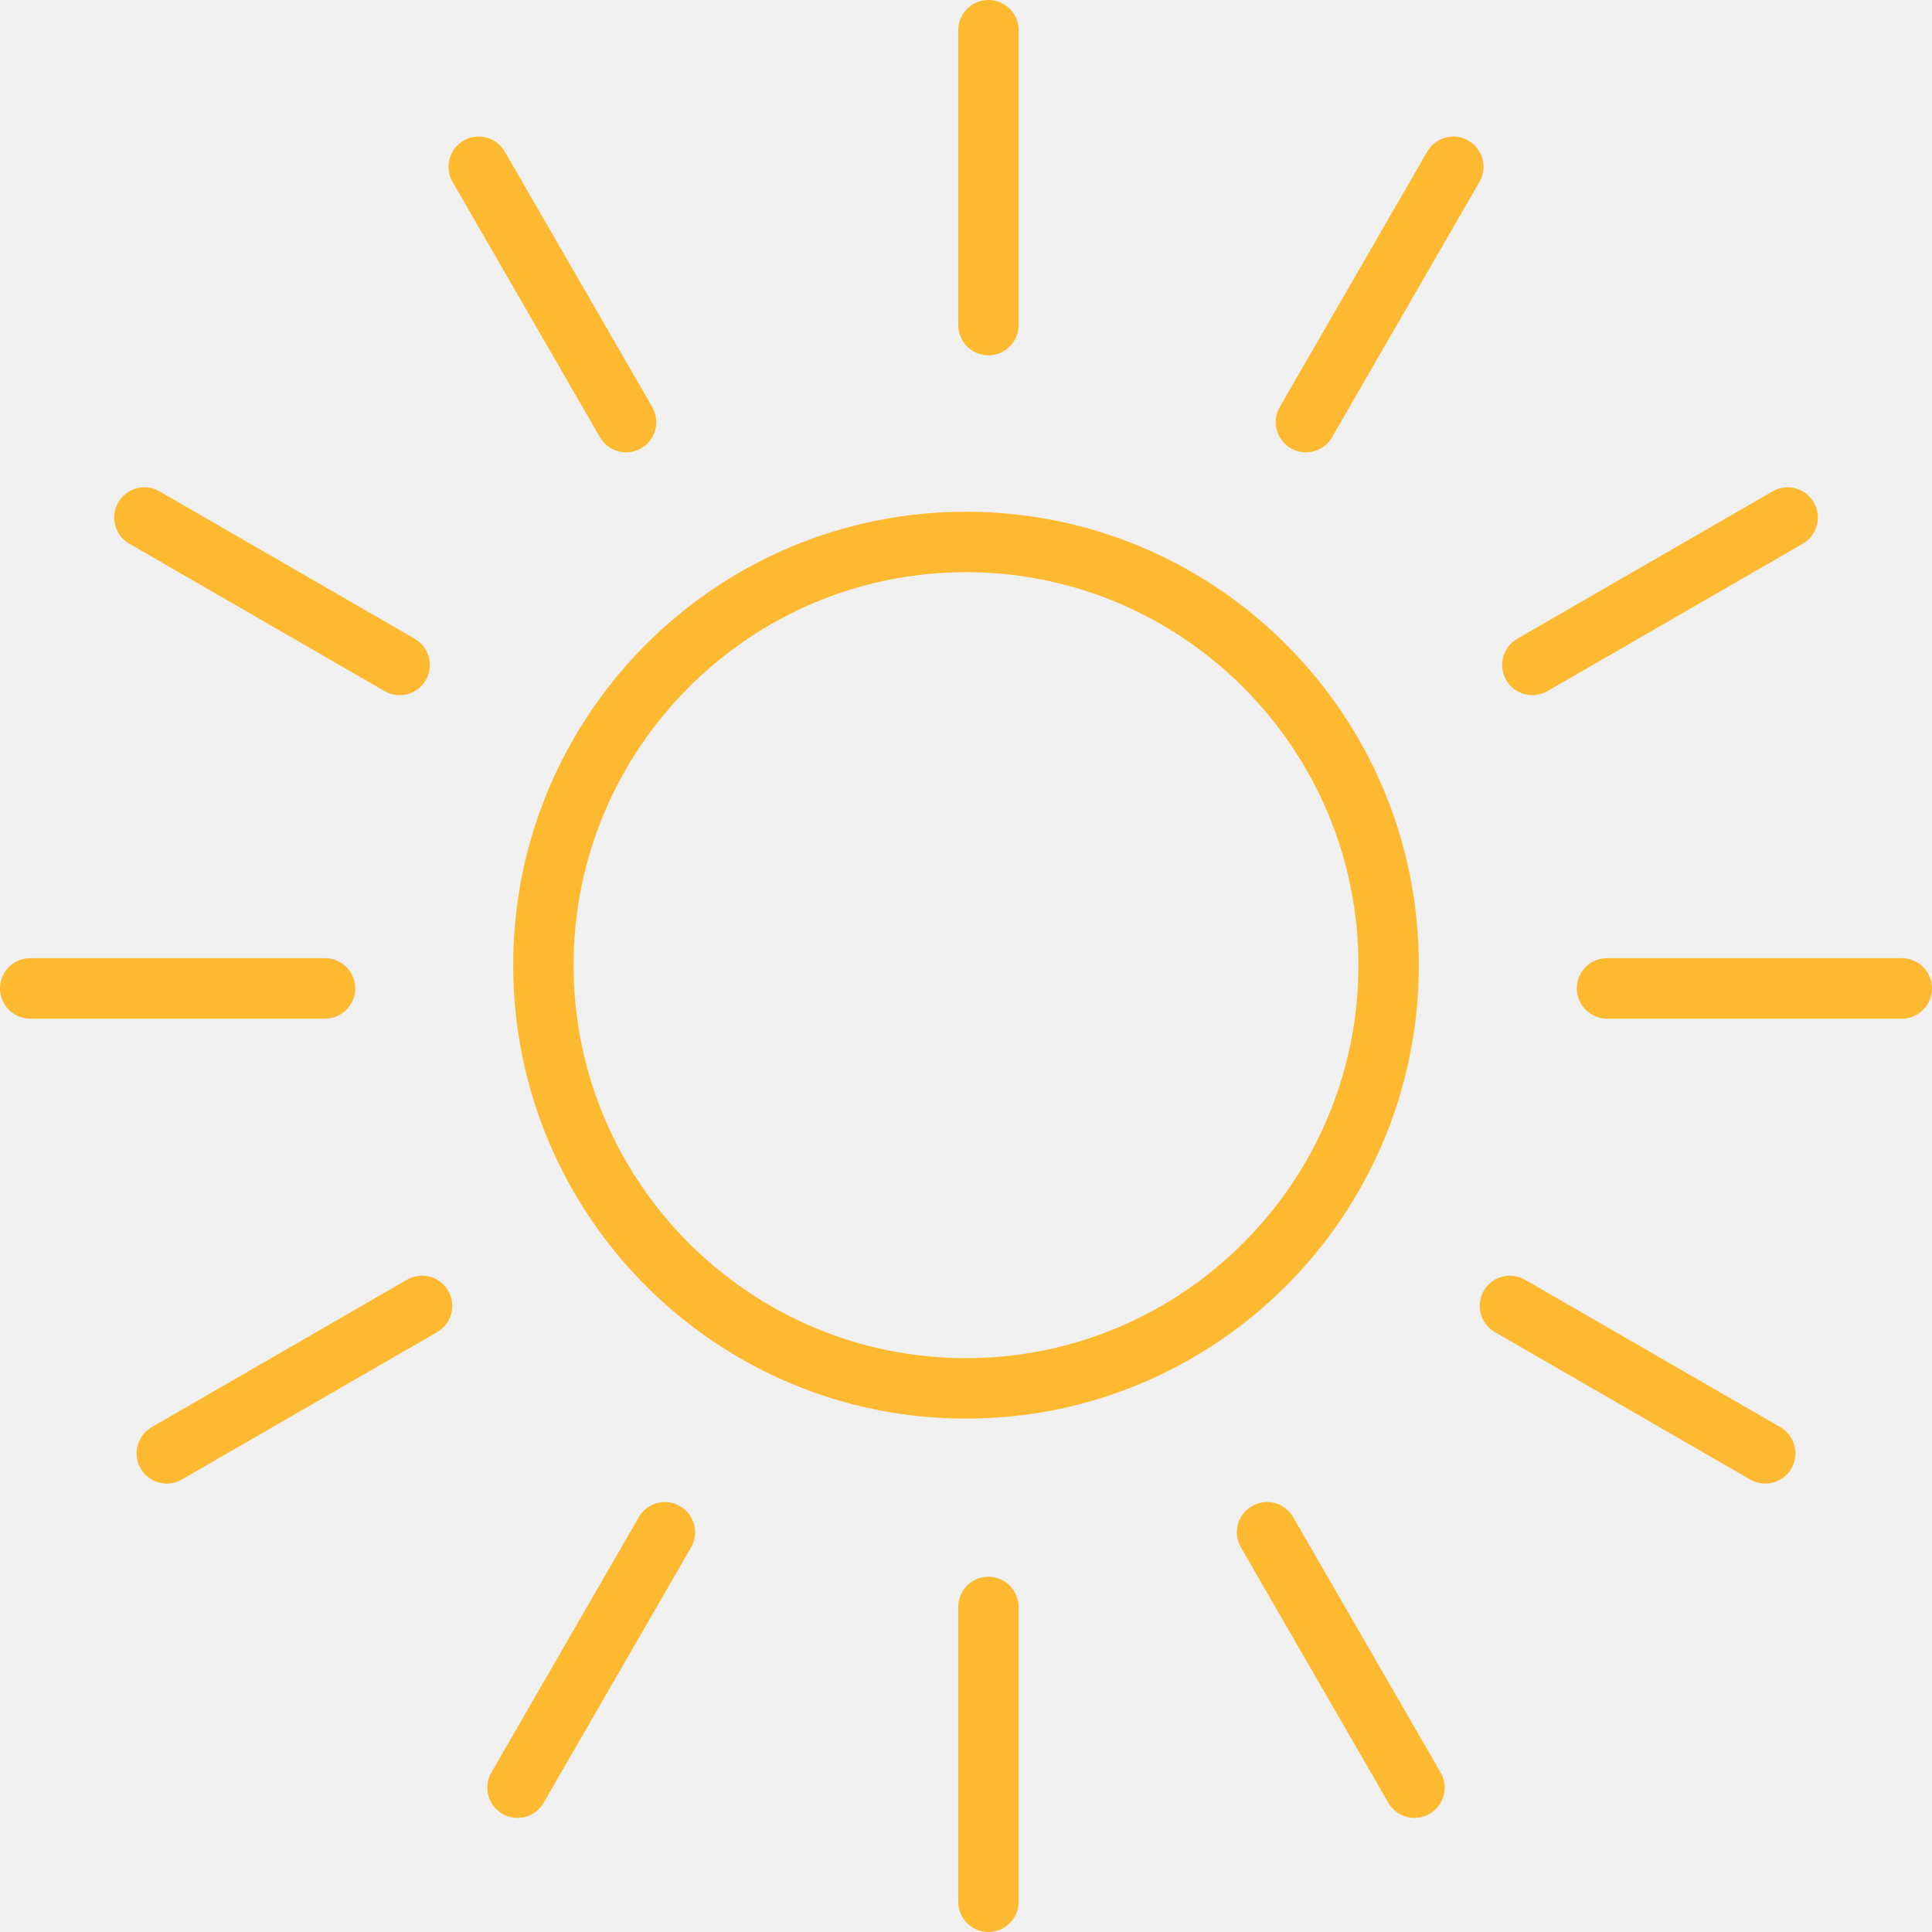
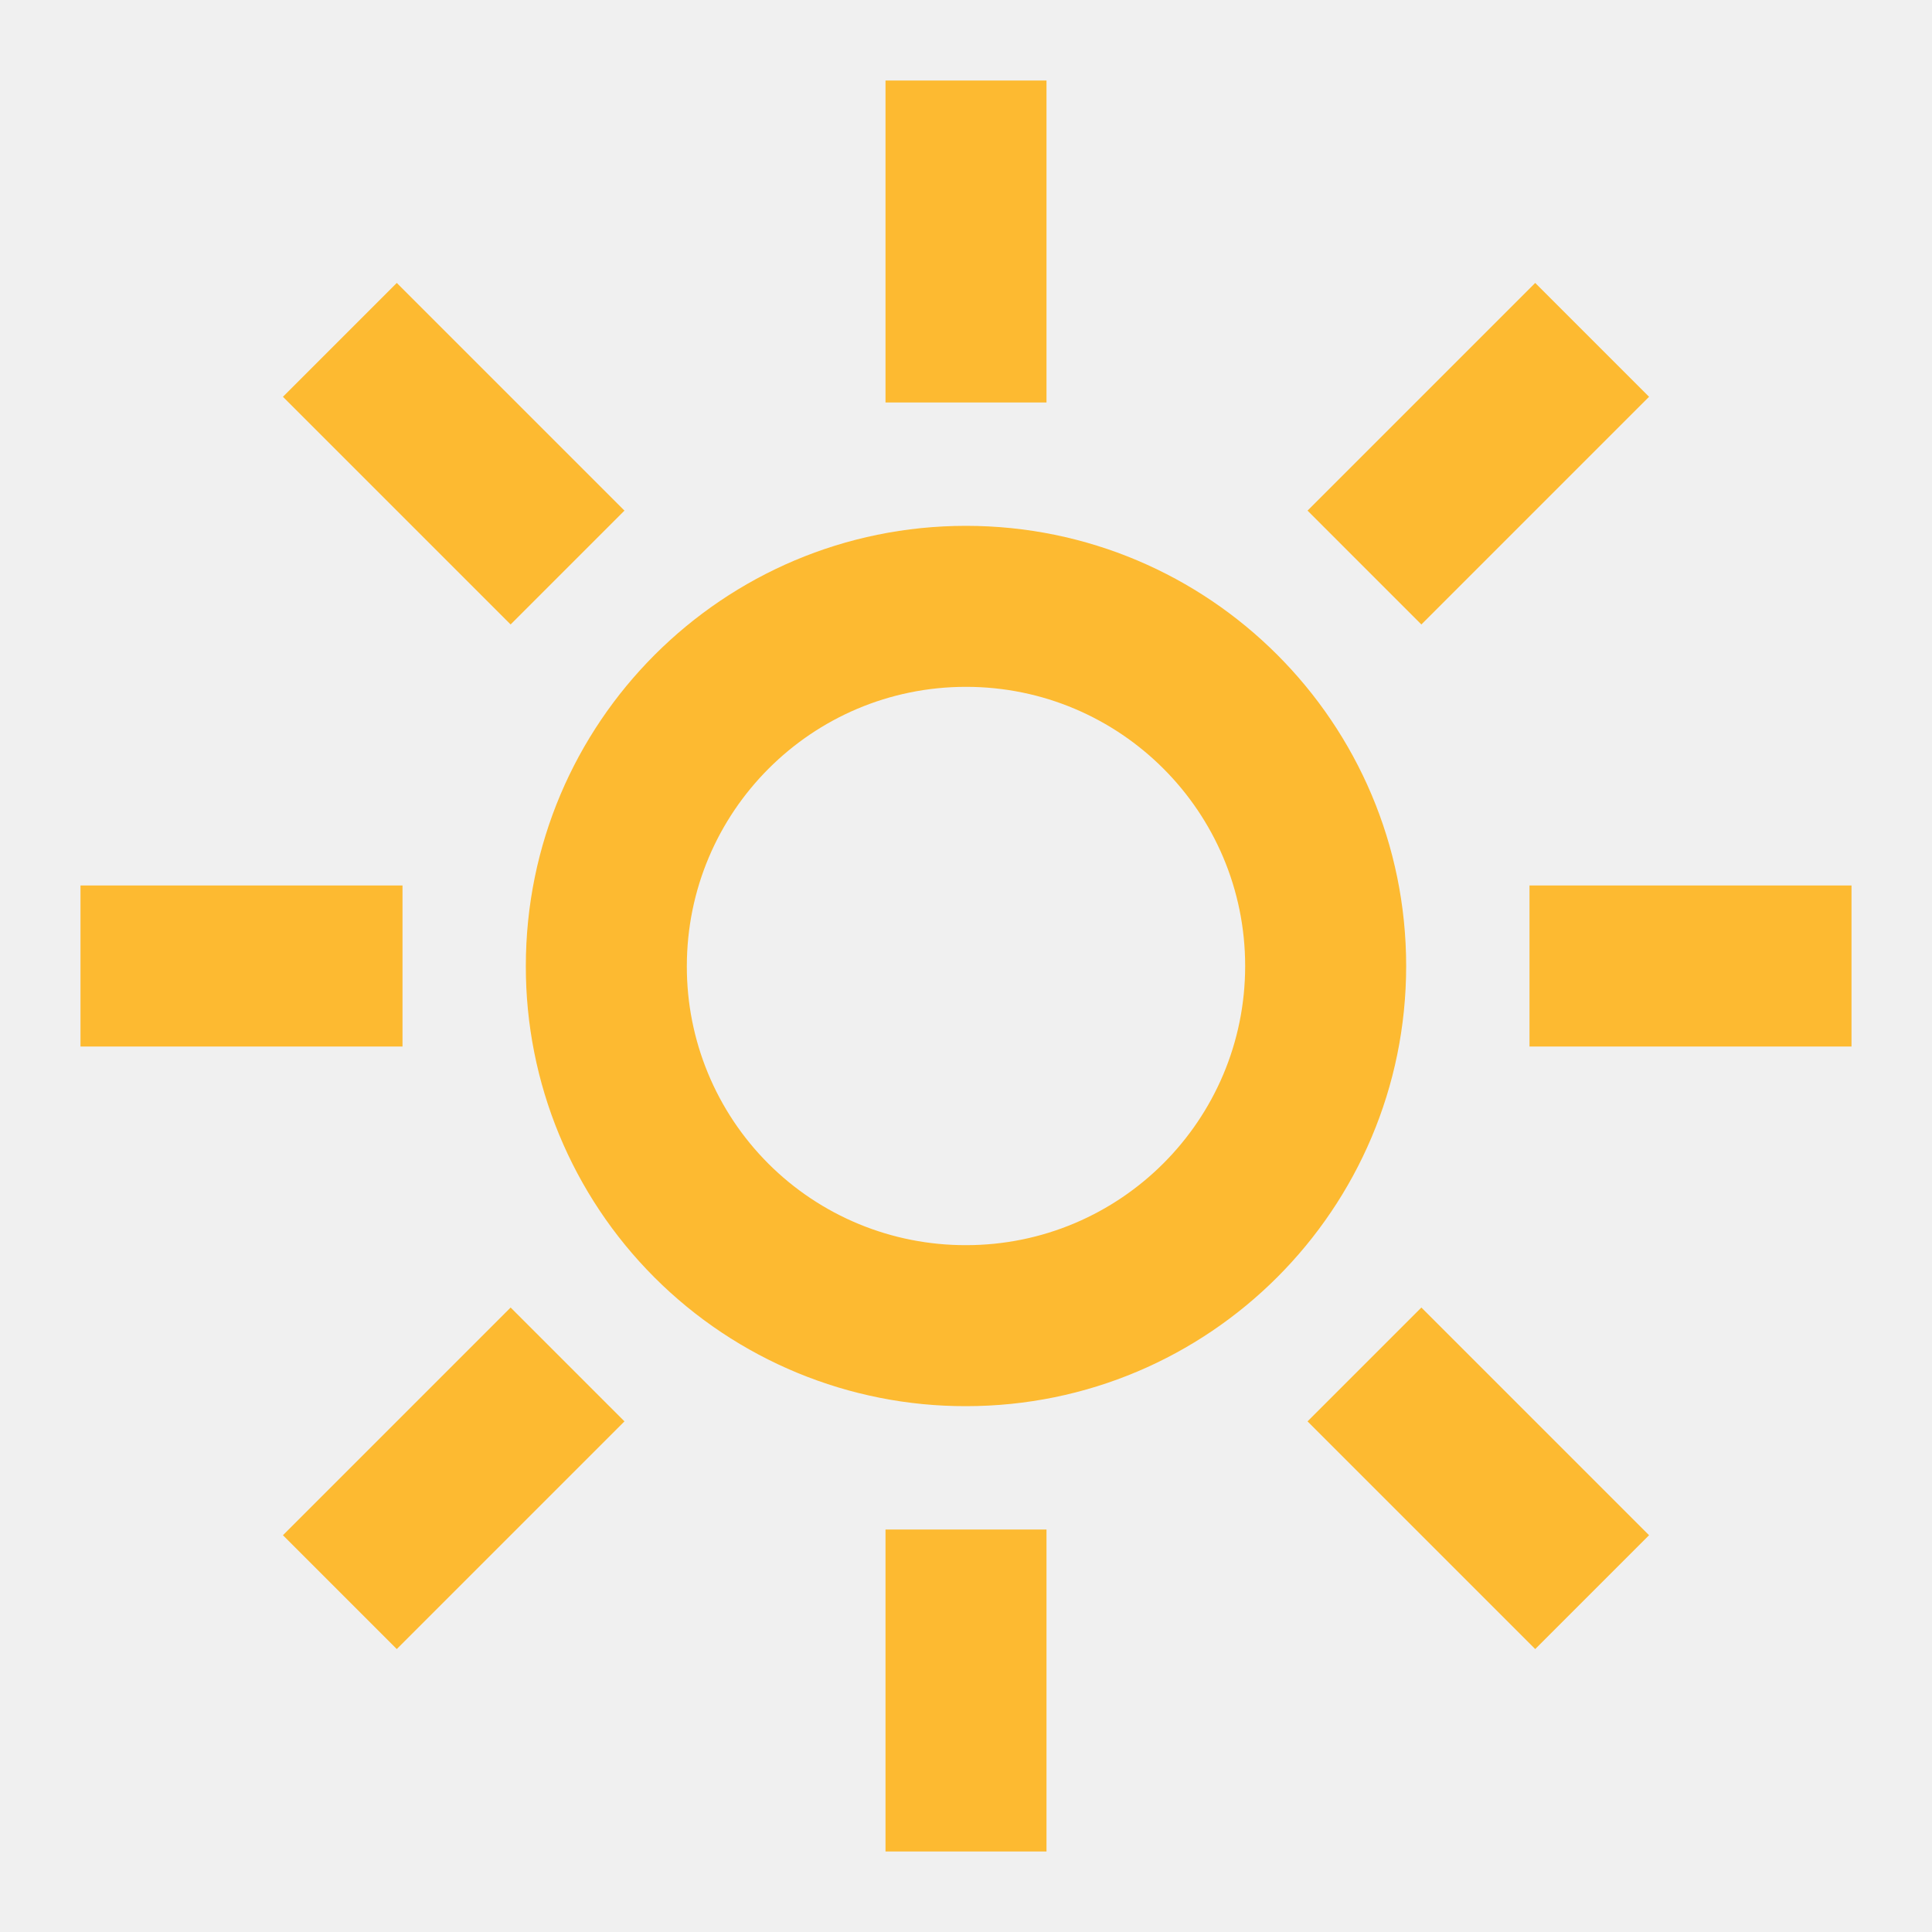
- <svg xmlns="http://www.w3.org/2000/svg" width="800" height="800" viewBox="0 0 800 800" fill="none">
-   <g clip-path="url(#clip0_247_45)">
-     <path d="M212.5 399.66C212.5 503.355 296.446 587.418 400 587.418C503.554 587.418 587.5 503.355 587.5 399.66C587.5 295.964 503.554 211.901 400 211.901C296.446 211.901 212.5 295.964 212.5 399.66ZM562.5 399.66C562.5 489.385 489.603 562.383 400 562.383C310.398 562.383 237.5 489.385 237.5 399.66C237.5 309.934 310.398 236.936 400 236.936C489.603 236.936 562.5 309.934 562.5 399.66Z" fill="#FDBA31" />
-     <path d="M409.277 147.126C416.186 147.126 421.777 141.528 421.777 134.609V12.518C421.777 5.599 416.186 0 409.277 0C402.367 0 396.777 5.599 396.777 12.518V134.609C396.777 141.528 402.367 147.126 409.277 147.126Z" fill="#FDBA31" />
-     <path d="M608.056 58.235C602.05 54.739 594.409 56.804 590.979 62.794L529.931 168.517C526.465 174.507 528.515 182.16 534.485 185.619C536.463 186.767 538.611 187.306 540.735 187.306C545.056 187.306 549.255 185.069 551.563 181.06L612.61 75.335C616.076 69.346 614.026 61.694 608.056 58.235Z" fill="#FDBA31" />
-     <path d="M634.521 287.859C636.634 287.859 638.781 287.321 640.759 286.184L746.484 225.139C752.454 221.691 754.516 214.027 751.061 208.037C747.607 202.072 740.015 199.994 733.984 203.454L628.259 264.499C622.29 267.946 620.228 275.611 623.681 281.6C625.989 285.61 630.2 287.859 634.521 287.859Z" fill="#FDBA31" />
-     <path d="M147.095 409.277C147.095 402.36 141.504 396.761 134.595 396.761H12.5C5.591 396.761 0 402.36 0 409.277C0 416.196 5.591 421.795 12.5 421.795H134.595C141.504 421.795 147.095 416.196 147.095 409.277Z" fill="#FDBA31" />
-     <path d="M53.527 225.139L159.252 286.184C161.23 287.321 163.366 287.859 165.49 287.859C169.811 287.859 174.024 285.61 176.33 281.6C179.785 275.611 177.723 267.946 171.752 264.499L66.027 203.454C60.01 199.994 52.38 202.047 48.95 208.037C45.495 214.027 47.559 221.691 53.527 225.139Z" fill="#FDBA31" />
-     <path d="M259.265 187.306C261.389 187.306 263.538 186.767 265.503 185.631C271.484 182.16 273.535 174.507 270.08 168.53L209.045 62.806C205.579 56.804 197.925 54.751 191.968 58.222C185.986 61.694 183.935 69.346 187.39 75.324L248.425 181.047C250.745 185.069 254.944 187.306 259.265 187.306Z" fill="#FDBA31" />
-     <path d="M409.277 652.899C402.367 652.899 396.777 658.497 396.777 665.416V787.482C396.777 794.401 402.367 800 409.277 800C416.186 800 421.777 794.401 421.777 787.482V665.416C421.777 658.497 416.186 652.899 409.277 652.899Z" fill="#FDBA31" />
-     <path d="M281.591 623.671C275.574 620.176 267.956 622.241 264.514 628.231L203.466 733.955C200 739.945 202.05 747.596 208.02 751.056C209.998 752.205 212.146 752.742 214.27 752.742C218.591 752.742 222.79 750.506 225.098 746.496L286.145 640.772C289.611 634.782 287.561 627.131 281.591 623.671Z" fill="#FDBA31" />
-     <path d="M168.53 529.903L62.805 590.949C56.836 594.395 54.773 602.06 58.228 608.05C60.535 612.059 64.746 614.309 69.068 614.309C71.179 614.309 73.328 613.77 75.305 612.634L181.03 551.588C186.999 548.141 189.063 540.476 185.608 534.486C182.165 528.509 174.549 526.431 168.53 529.903Z" fill="#FDBA31" />
-     <path d="M787.5 396.761H665.43C658.52 396.761 652.93 402.36 652.93 409.277C652.93 416.196 658.52 421.795 665.43 421.795H787.5C794.409 421.795 800 416.196 800 409.277C800 402.36 794.409 396.761 787.5 396.761Z" fill="#FDBA31" />
-     <path d="M737.195 590.949L631.47 529.903C625.464 526.444 617.823 528.509 614.393 534.486C610.938 540.476 613 548.141 618.97 551.588L724.695 612.634C726.673 613.77 728.809 614.309 730.933 614.309C735.254 614.309 739.465 612.059 741.773 608.05C745.228 602.06 743.164 594.395 737.195 590.949Z" fill="#FDBA31" />
-     <path d="M535.474 628.231C532.031 622.241 524.39 620.176 518.396 623.671C512.426 627.131 510.376 634.782 513.843 640.772L574.89 746.496C577.198 750.506 581.396 752.742 585.718 752.742C587.841 752.742 589.99 752.205 591.968 751.056C597.936 747.596 599.988 739.945 596.521 733.955L535.474 628.231Z" fill="#FDBA31" />
+ <svg xmlns="http://www.w3.org/2000/svg" width="800px" height="800px" viewBox="0 0 512 512" version="1.1" fill="#000000">
+   <g id="SVGRepo_bgCarrier" stroke-width="0" />
+   <g id="SVGRepo_tracerCarrier" stroke-linecap="round" stroke-linejoin="round" />
+   <g id="SVGRepo_iconCarrier">
+     <g id="Page-1" stroke="none" stroke-width="1" fill="none" fill-rule="evenodd">
+       <g id="Combined-Shape" fill="#fdba31" transform="translate(21.33333, 21.33333)">
+         <path d="M256,384 L256,469.333 L213.333,469.333 L213.333,384 L256,384 Z M355.346,325.176 L415.686,385.516 L385.516,415.686 L325.176,355.346 L355.346,325.176 Z M113.987,325.176 L144.157,355.346 L83.817,415.686 L53.647,385.516 L113.987,325.176 Z M234.667,118.02 C299.089,118.02 351.314,170.244 351.314,234.667 C351.314,299.089 299.089,351.314 234.667,351.314 C203.712,351.373 174.008,339.102 152.119,317.214 C130.231,295.326 117.96,265.621 118.019,234.667 C118.019,170.244 170.244,118.02 234.667,118.02 Z M234.667,160.686 C193.808,160.686 160.686,193.809 160.686,234.748 C160.649,254.359 168.422,273.177 182.289,287.044 C196.156,300.911 214.974,308.685 234.667,308.647 C275.525,308.647 308.647,275.525 308.647,234.667 C308.647,193.808 275.525,160.686 234.667,160.686 Z M469.333,213.333 L469.333,256 L384,256 L384,213.333 L469.333,213.333 Z M85.333,213.333 L85.333,256 L3.55271368e-15,256 L3.55271368e-15,213.333 L85.333,213.333 Z M83.817,53.647 L144.157,113.987 L113.987,144.157 L53.647,83.817 L83.817,53.647 Z M385.516,53.647 L415.686,83.817 L355.346,144.157 L325.176,113.987 L385.516,53.647 Z M256,9.68506364e-12 L256,85.333 L213.333,85.333 L213.333,9.6772259e-12 L256,9.68506364e-12 Z"> </path>
+       </g>
+     </g>
  </g>
-   <defs>
-     <clipPath id="clip0_247_45">
-       <rect width="800" height="800" fill="white" />
-     </clipPath>
-   </defs>
</svg>
